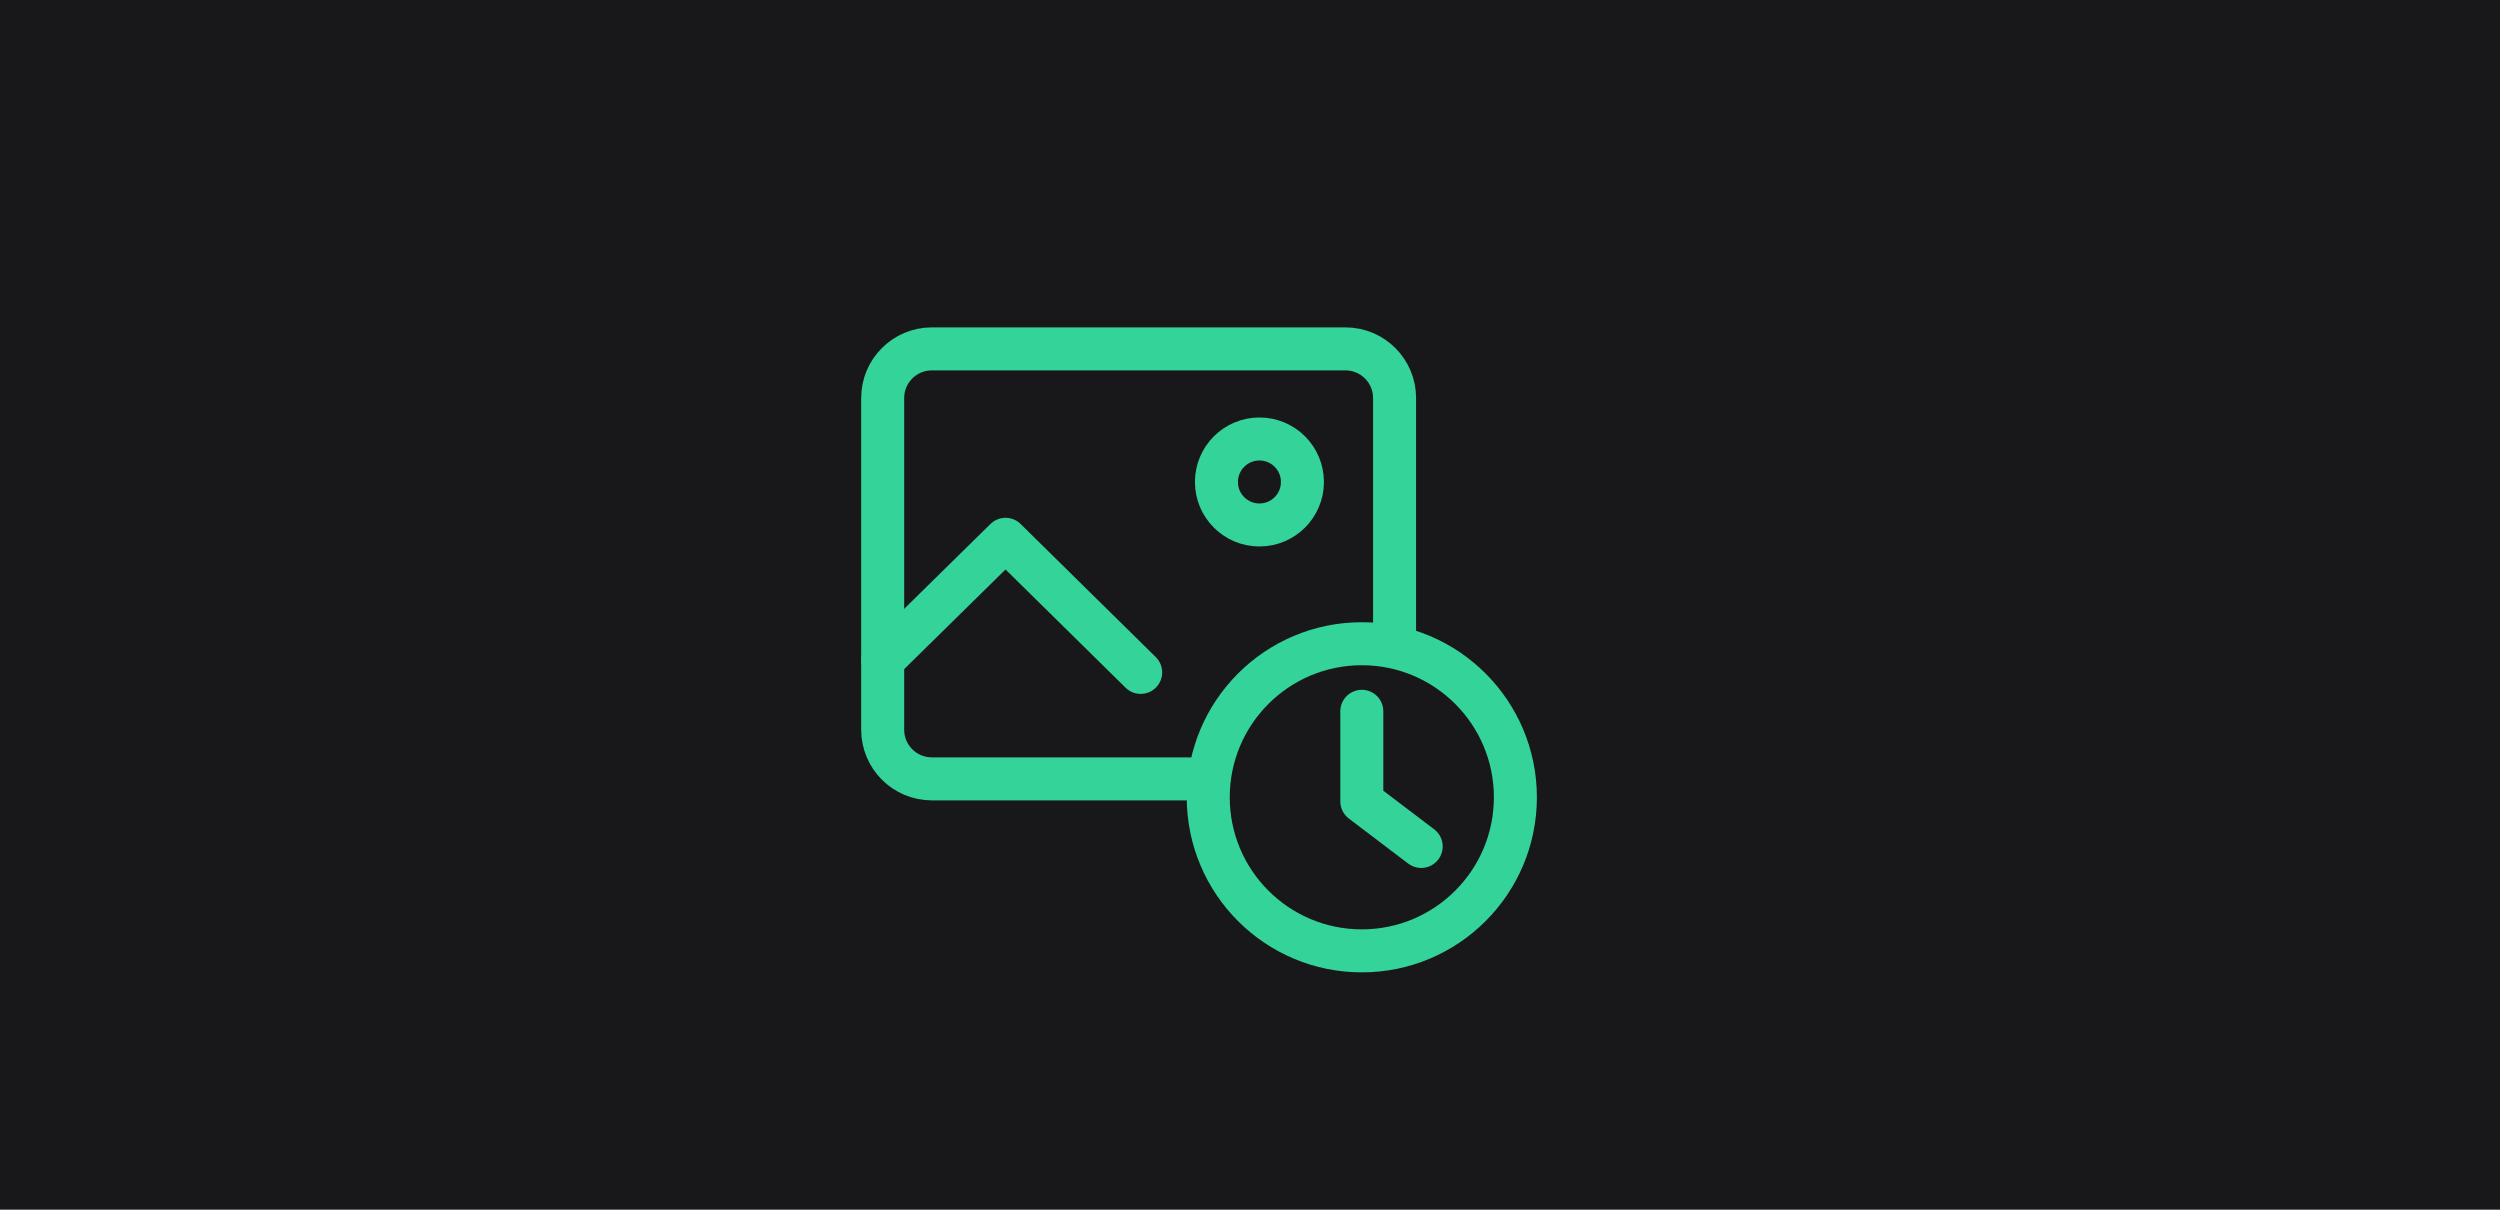
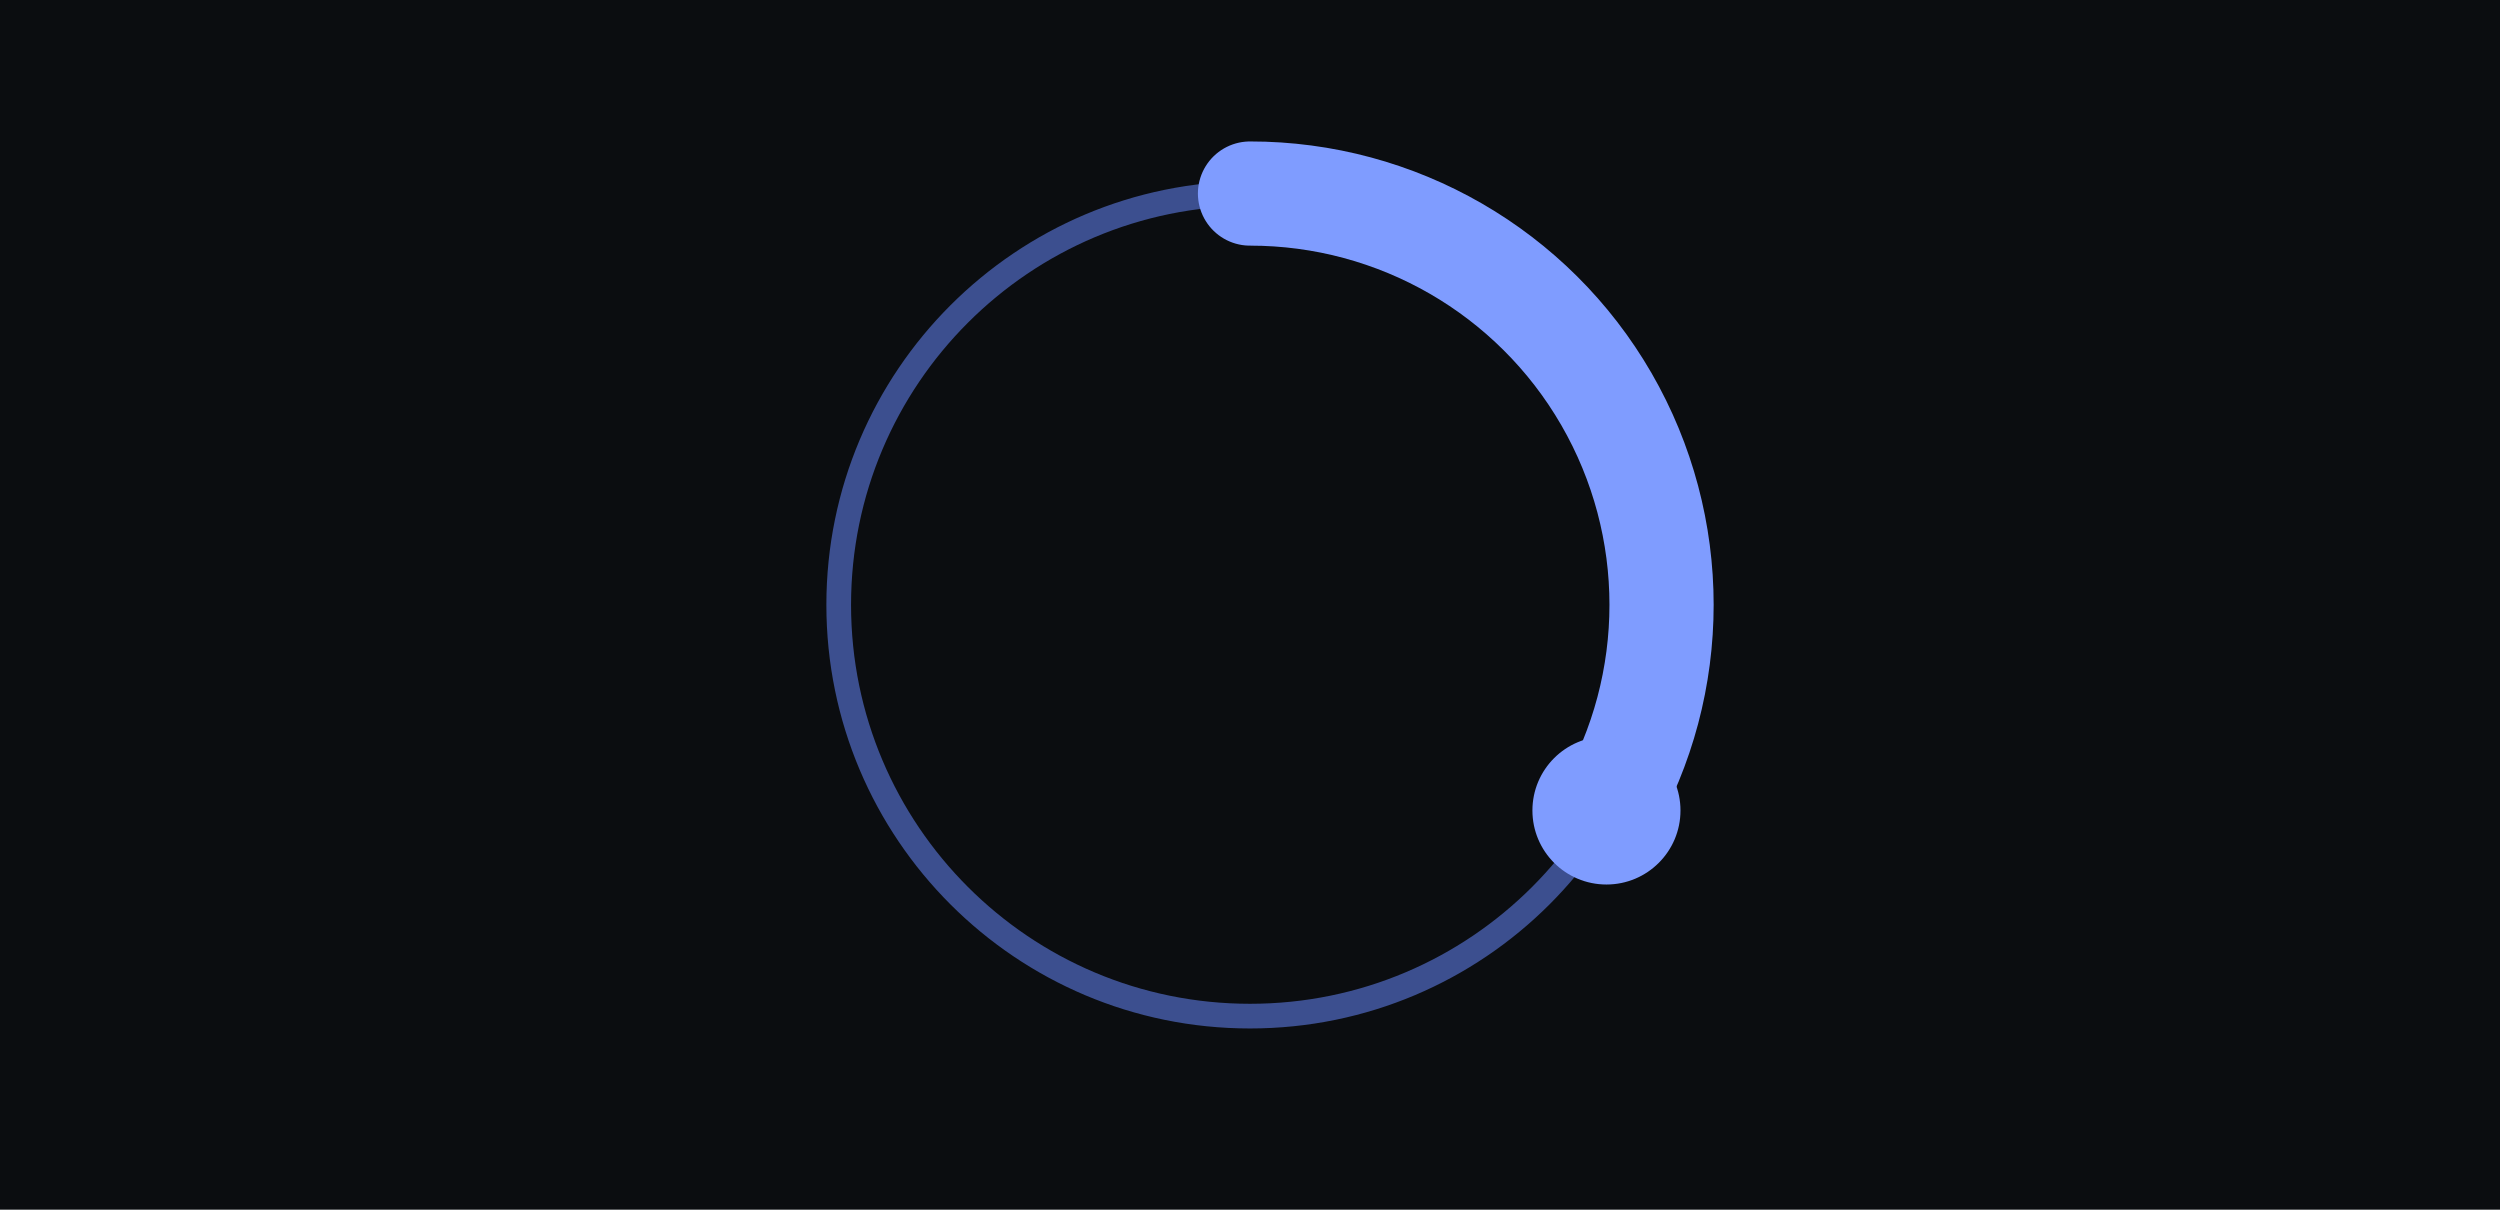
<svg xmlns="http://www.w3.org/2000/svg" viewBox="0 0 620 300" fill="none">
-   <rect width="620" height="300" fill="#18181b" />
-   <g transform="translate(160, 20) scale(0.2539)" stroke="#34d399" stroke-width="42" stroke-linecap="round" stroke-linejoin="round">
-     <rect x="232" y="262" width="500" height="420" rx="48" />
-     <path d="M232 566l120-118 132 130" />
-     <circle cx="600" cy="392" r="42" />
-     <circle cx="700" cy="700" r="150" fill="#18181b" />
-     <path d="M700 616v88l58 44" />
+   <rect width="620" height="300" fill="#0b0d10" />
+   <g transform="translate(310 150) scale(0.34) translate(-512 -512)">
+     <circle cx="512" cy="512" r="300" fill="none" stroke="#3c4f8f" stroke-width="18" />
+     <path d="M 512 212 A 300 300 0 0 1 772 662" fill="none" stroke="#7f9cff" stroke-width="76" stroke-linecap="round" />
+     <circle cx="772" cy="662" r="54" fill="#7f9cff" />
  </g>
</svg>
